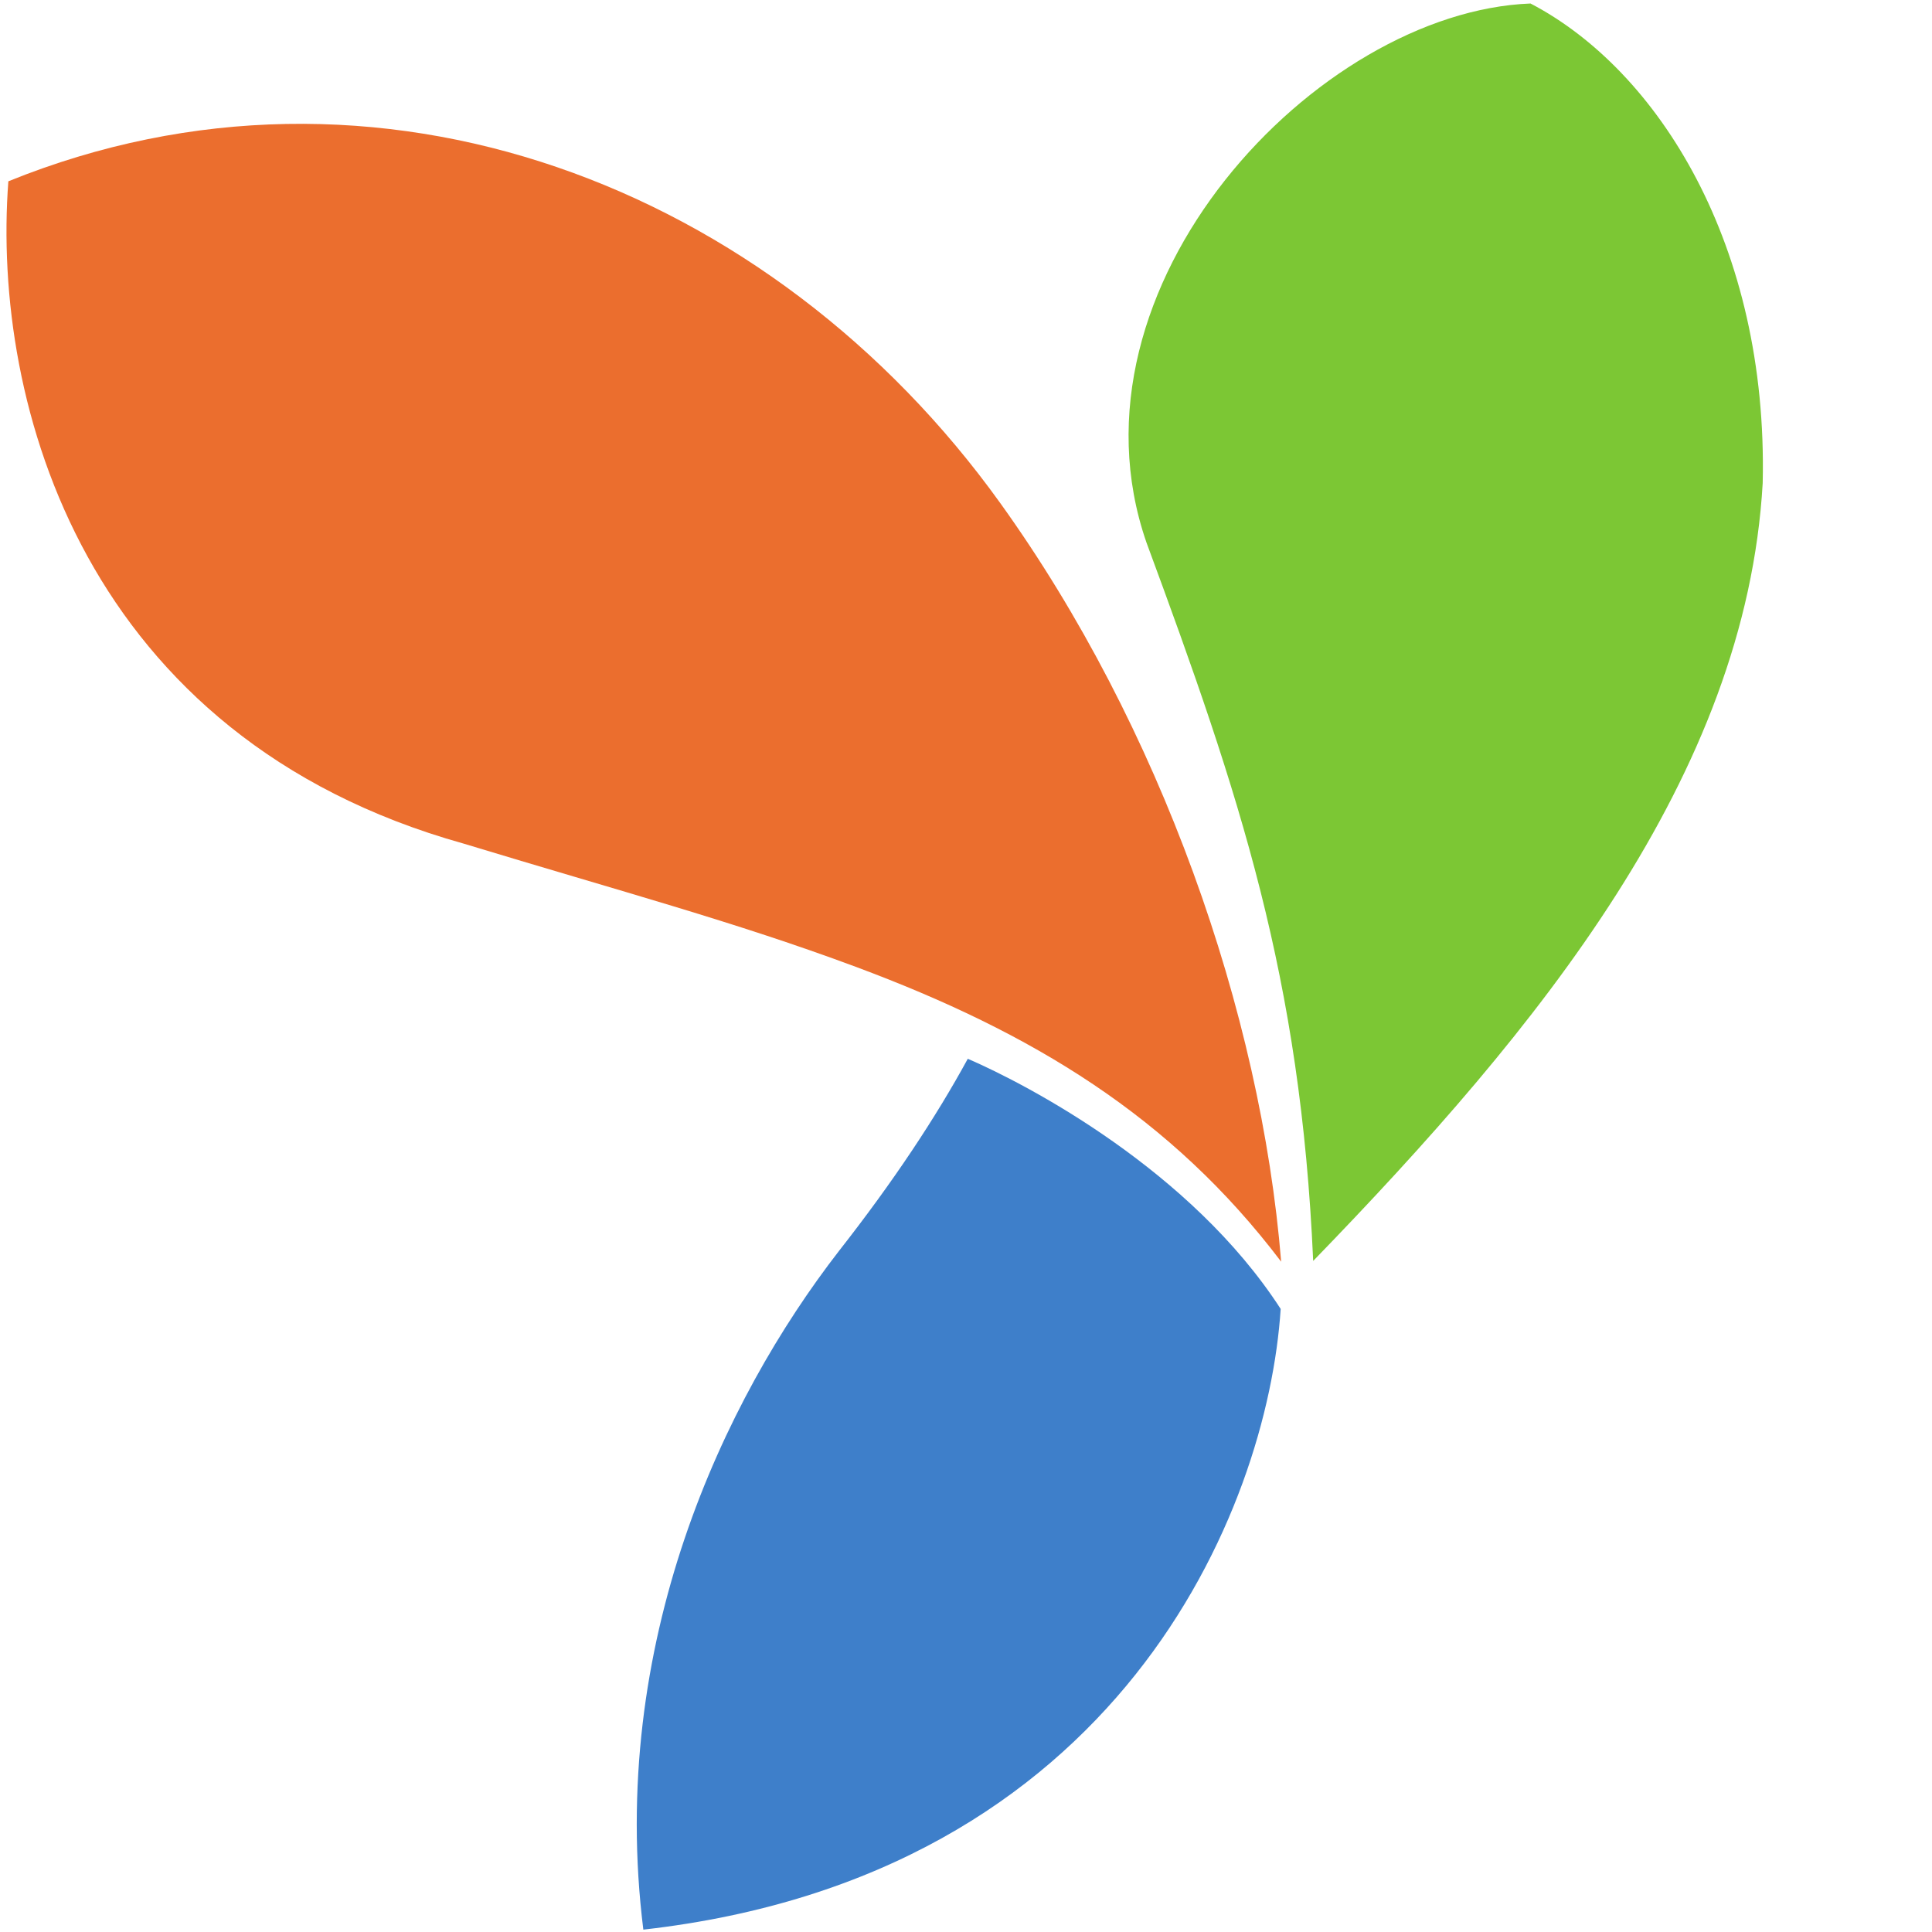
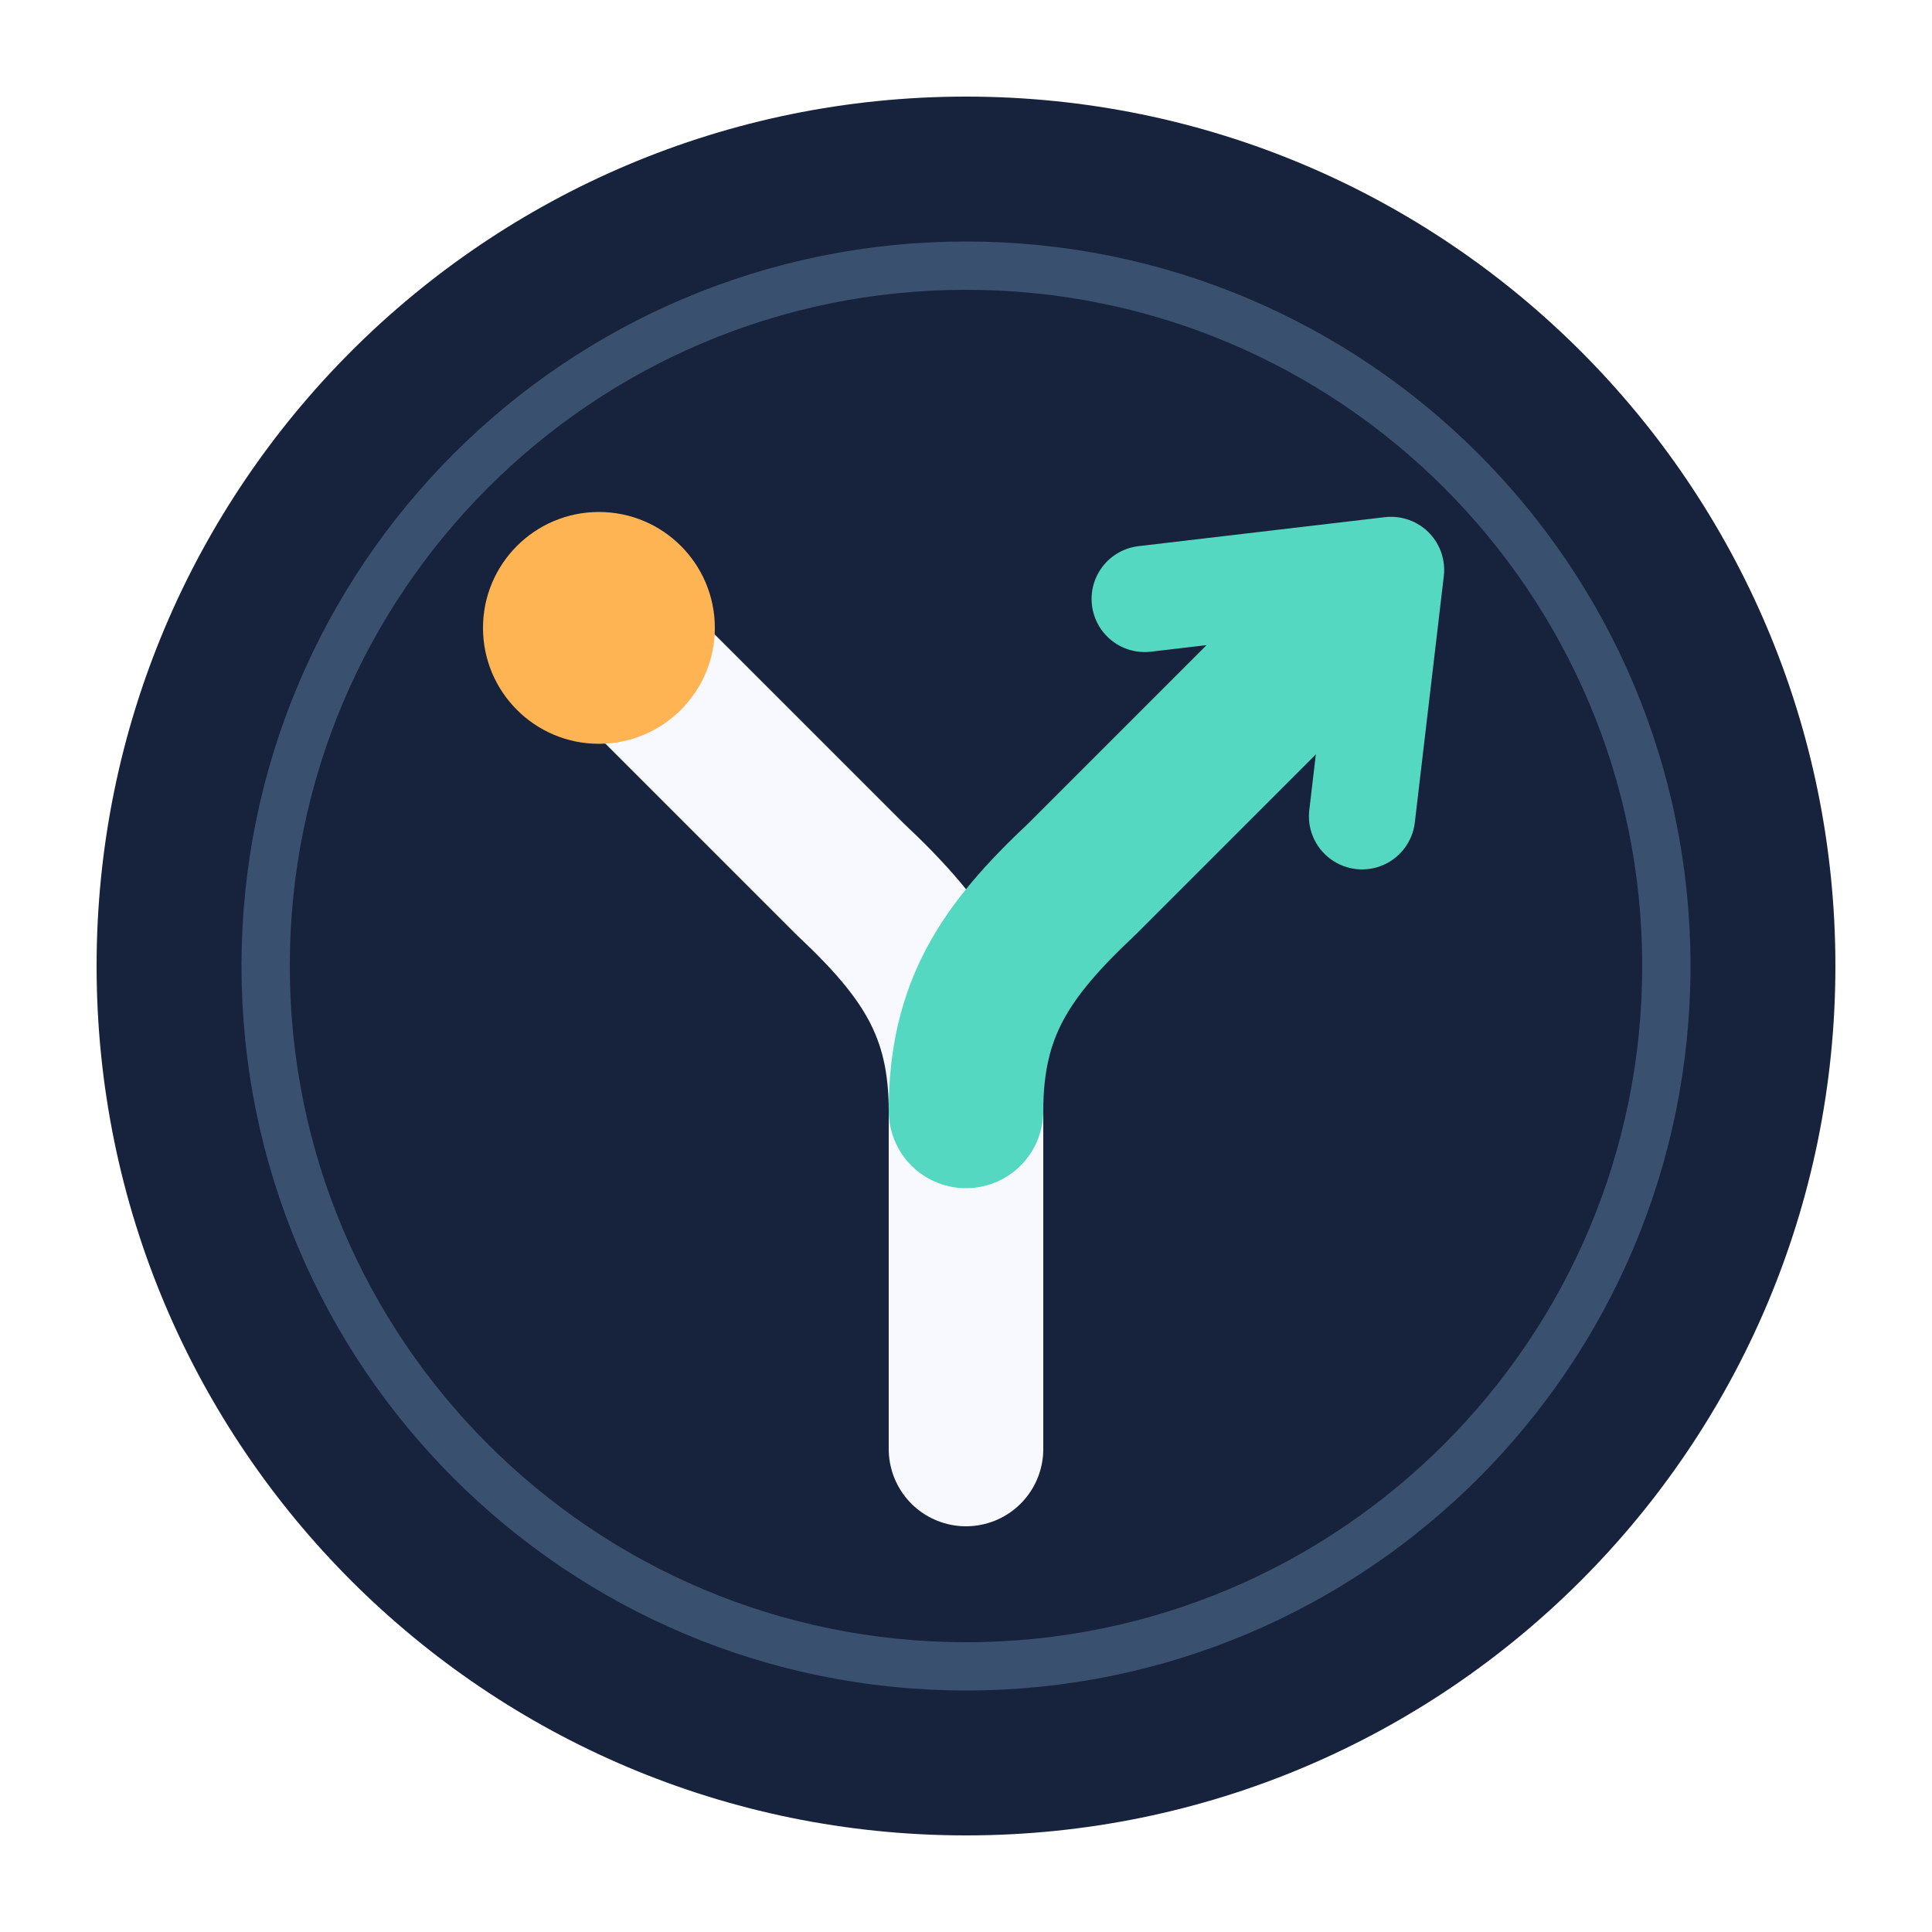
- <svg xmlns="http://www.w3.org/2000/svg" viewBox="0 0 34 34">
-   <defs>
-     <clipPath id="a" clipPathUnits="userSpaceOnUse">
-       <path d="M0 792h612V0H0v792z" />
-     </clipPath>
-   </defs>
-   <g clip-path="url(#a)" transform="matrix(.5058 0 0 -.5058 -72.889 177.036)">
-     <path d="M183.995 331.137c-3.088 8.913 5.938 18.468 13.363 18.753 4.449-2.321 8.269-8.416 8.078-16.687-.583-10.19-7.793-18.972-15.64-27.063-.437 9.866-2.531 16.155-5.801 24.997" fill="#7cc734" fill-rule="evenodd" />
-     <path d="M166.49 282.874c-1.243 9.949 2.796 18.436 6.805 23.611 1.905 2.43 3.37 4.647 4.484 6.689 2.106-.912 7.767-3.882 10.886-8.704-.453-6.995-5.622-19.725-22.176-21.596" fill="#3e7fca" fill-rule="evenodd" />
-     <path d="M160.234 320.661c-13.175 3.685-16.425 15.26-15.837 23.043 12.794 5.186 26.563-.126 34.513-11.198 5.574-7.76 9.064-17.709 9.772-26.392-3.824 5.047-8.654 7.971-14.806 10.261-4.208 1.565-8.095 2.602-13.642 4.286" fill="#eb6e2e" fill-rule="evenodd" />
-   </g>
+ <svg xmlns="http://www.w3.org/2000/svg" width="40" height="40" viewBox="0 0 40 40" role="img" aria-labelledby="title description">
+   <circle cx="20" cy="20" r="18" fill="#17233C" />
+   <circle cx="20" cy="20" r="14.5" fill="none" stroke="#3A506F" stroke-width="1" />
+   <path d="M20 30V23C20 20.9 19.2 19.7 17.6 18.2L12.4 13" fill="none" stroke="#F7F9FF" stroke-width="3.2" stroke-linecap="round" stroke-linejoin="round" />
+   <path d="M20 23C20 20.9 20.8 19.7 22.4 18.2L27.6 13" fill="none" stroke="#55D8C1" stroke-width="3.2" stroke-linecap="round" stroke-linejoin="round" />
+   <circle cx="12.4" cy="13" r="2.4" fill="#FFB454" />
+   <path d="M23.7 12.4L28.8 11.8L28.2 16.9" fill="none" stroke="#55D8C1" stroke-width="2.2" stroke-linecap="round" stroke-linejoin="round" />
</svg>
